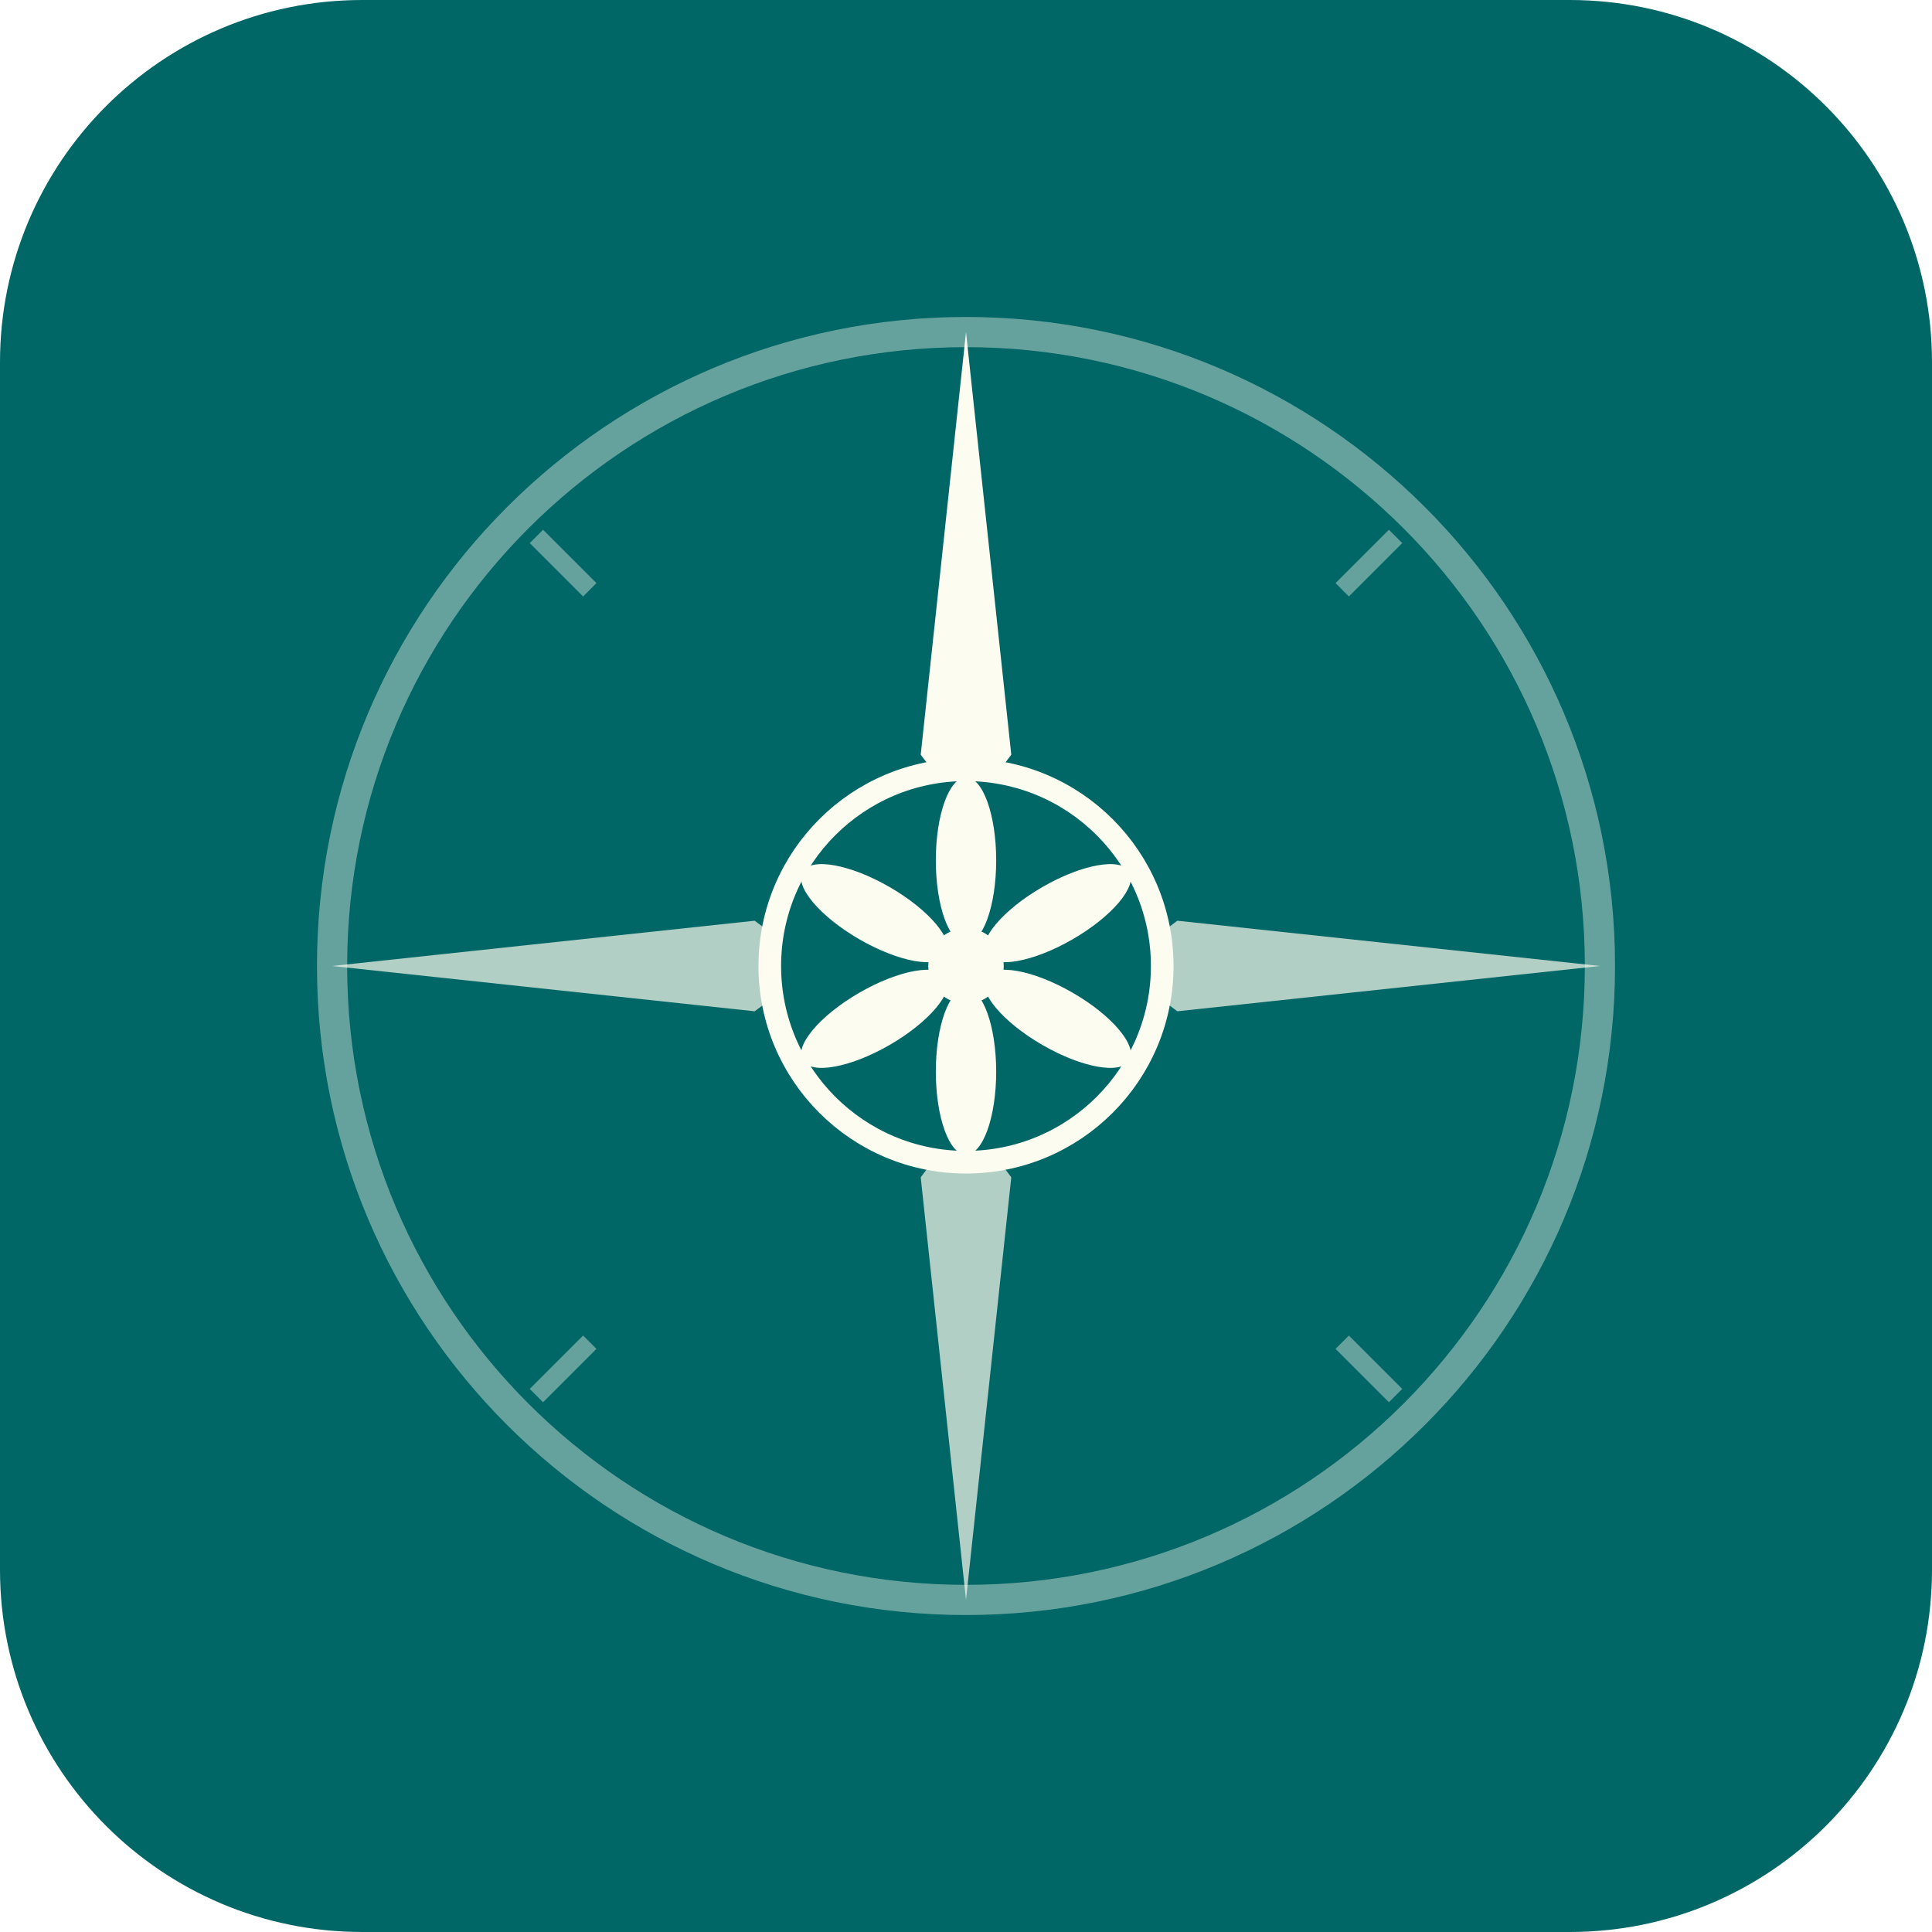
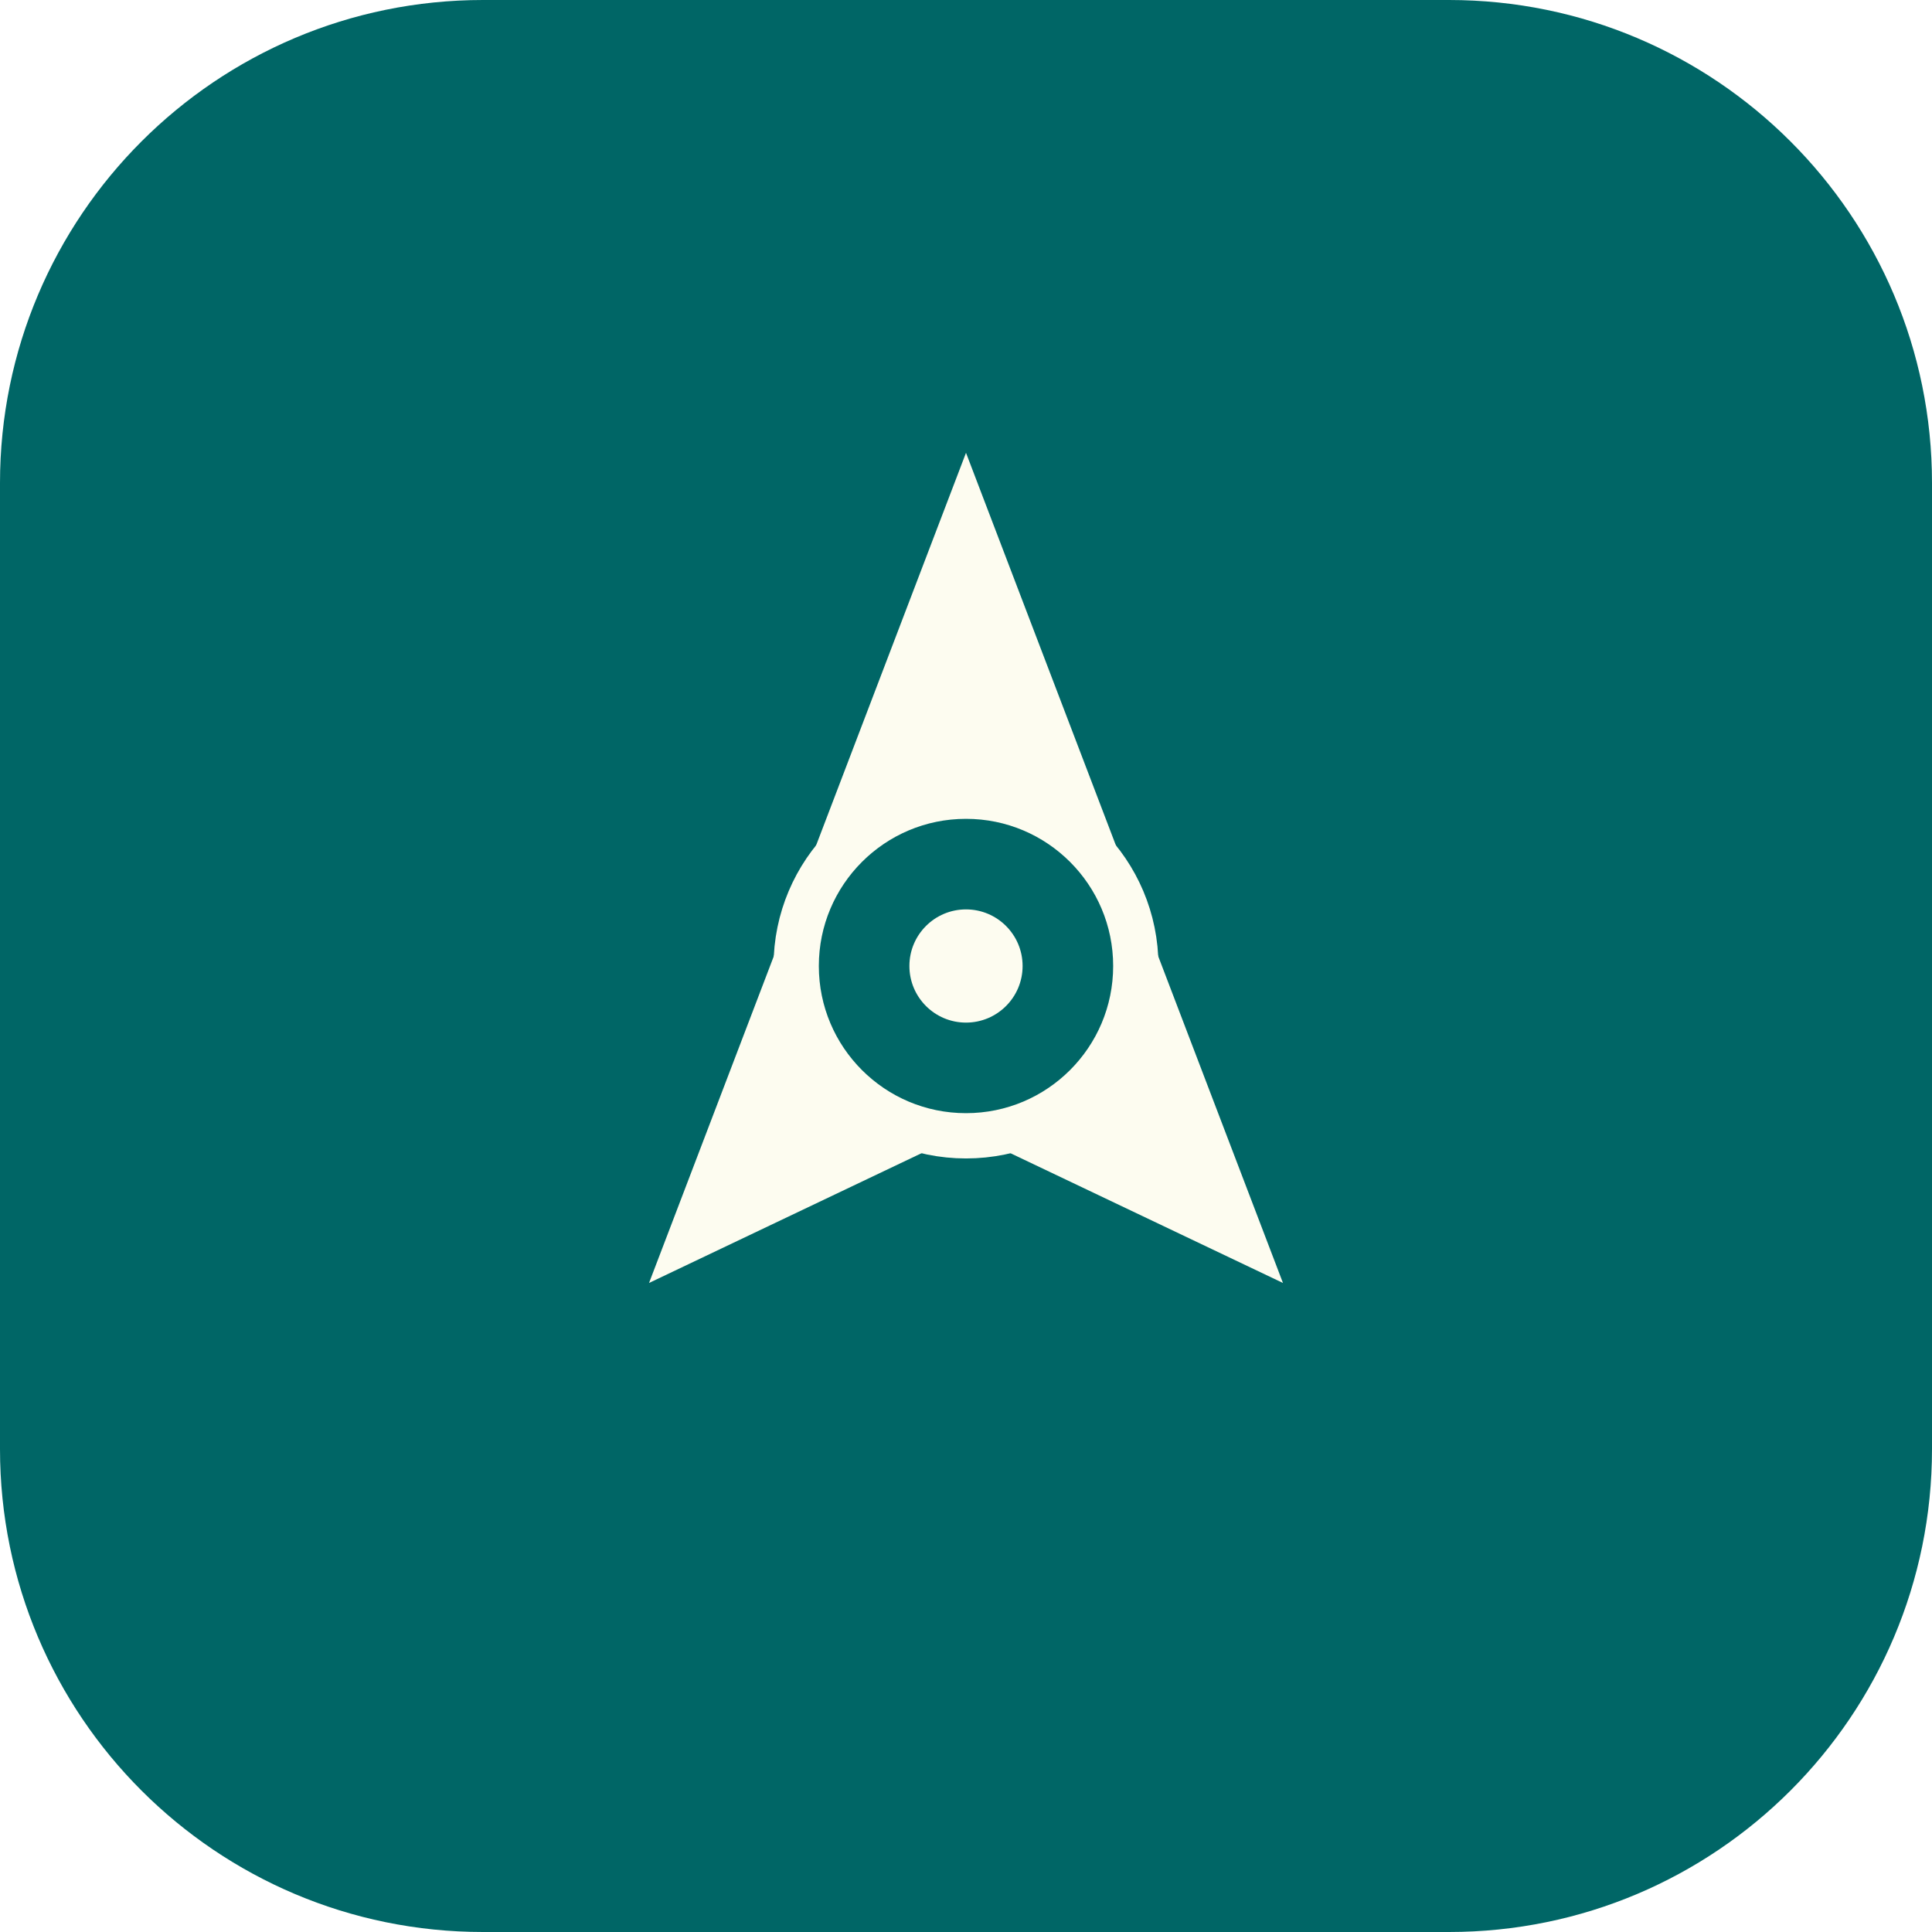
<svg xmlns="http://www.w3.org/2000/svg" viewBox="0 0 512 512" width="512" height="512">
-   <rect width="512" height="512" rx="96" fill="#006666" />
-   <circle cx="256" cy="256" r="168" fill="none" stroke="#FDFCF0" stroke-width="8" opacity="0.4" />
-   <polygon points="256,88 268,200 256,216 244,200" fill="#FDFCF0" />
-   <polygon points="256,424 268,312 256,296 244,312" fill="#FDFCF0" opacity="0.7" />
-   <polygon points="424,256 312,268 296,256 312,244" fill="#FDFCF0" opacity="0.7" />
-   <polygon points="88,256 200,268 216,256 200,244" fill="#FDFCF0" opacity="0.7" />
-   <g stroke="#FDFCF0" stroke-width="5" opacity="0.4">
-     <line x1="256" y1="95" x2="256" y2="115" transform="rotate(45 256 256)" />
-     <line x1="256" y1="95" x2="256" y2="115" transform="rotate(135 256 256)" />
-     <line x1="256" y1="95" x2="256" y2="115" transform="rotate(225 256 256)" />
-     <line x1="256" y1="95" x2="256" y2="115" transform="rotate(315 256 256)" />
-   </g>
-   <circle cx="256" cy="256" r="52" fill="#006666" stroke="#FDFCF0" stroke-width="6" />
-   <g fill="#FDFCF0">
-     <ellipse cx="256" cy="228" rx="8" ry="22" transform="rotate(0 256 256)" />
-     <ellipse cx="256" cy="228" rx="8" ry="22" transform="rotate(60 256 256)" />
-     <ellipse cx="256" cy="228" rx="8" ry="22" transform="rotate(120 256 256)" />
-     <ellipse cx="256" cy="228" rx="8" ry="22" transform="rotate(180 256 256)" />
-     <ellipse cx="256" cy="228" rx="8" ry="22" transform="rotate(240 256 256)" />
-     <ellipse cx="256" cy="228" rx="8" ry="22" transform="rotate(300 256 256)" />
-   </g>
-   <circle cx="256" cy="256" r="10" fill="#FDFCF0" />
+   <rect width="512" height="512" rx="128" fill="#006666" />
+   <path d="M256 120 L340 340 L256 300 L172 340 Z" fill="#FDFCF0" />
+   <circle cx="256" cy="256" r="45" fill="#006666" stroke="#FDFCF0" stroke-width="12" />
+   <circle cx="256" cy="256" r="15" fill="#FDFCF0" />
</svg>
